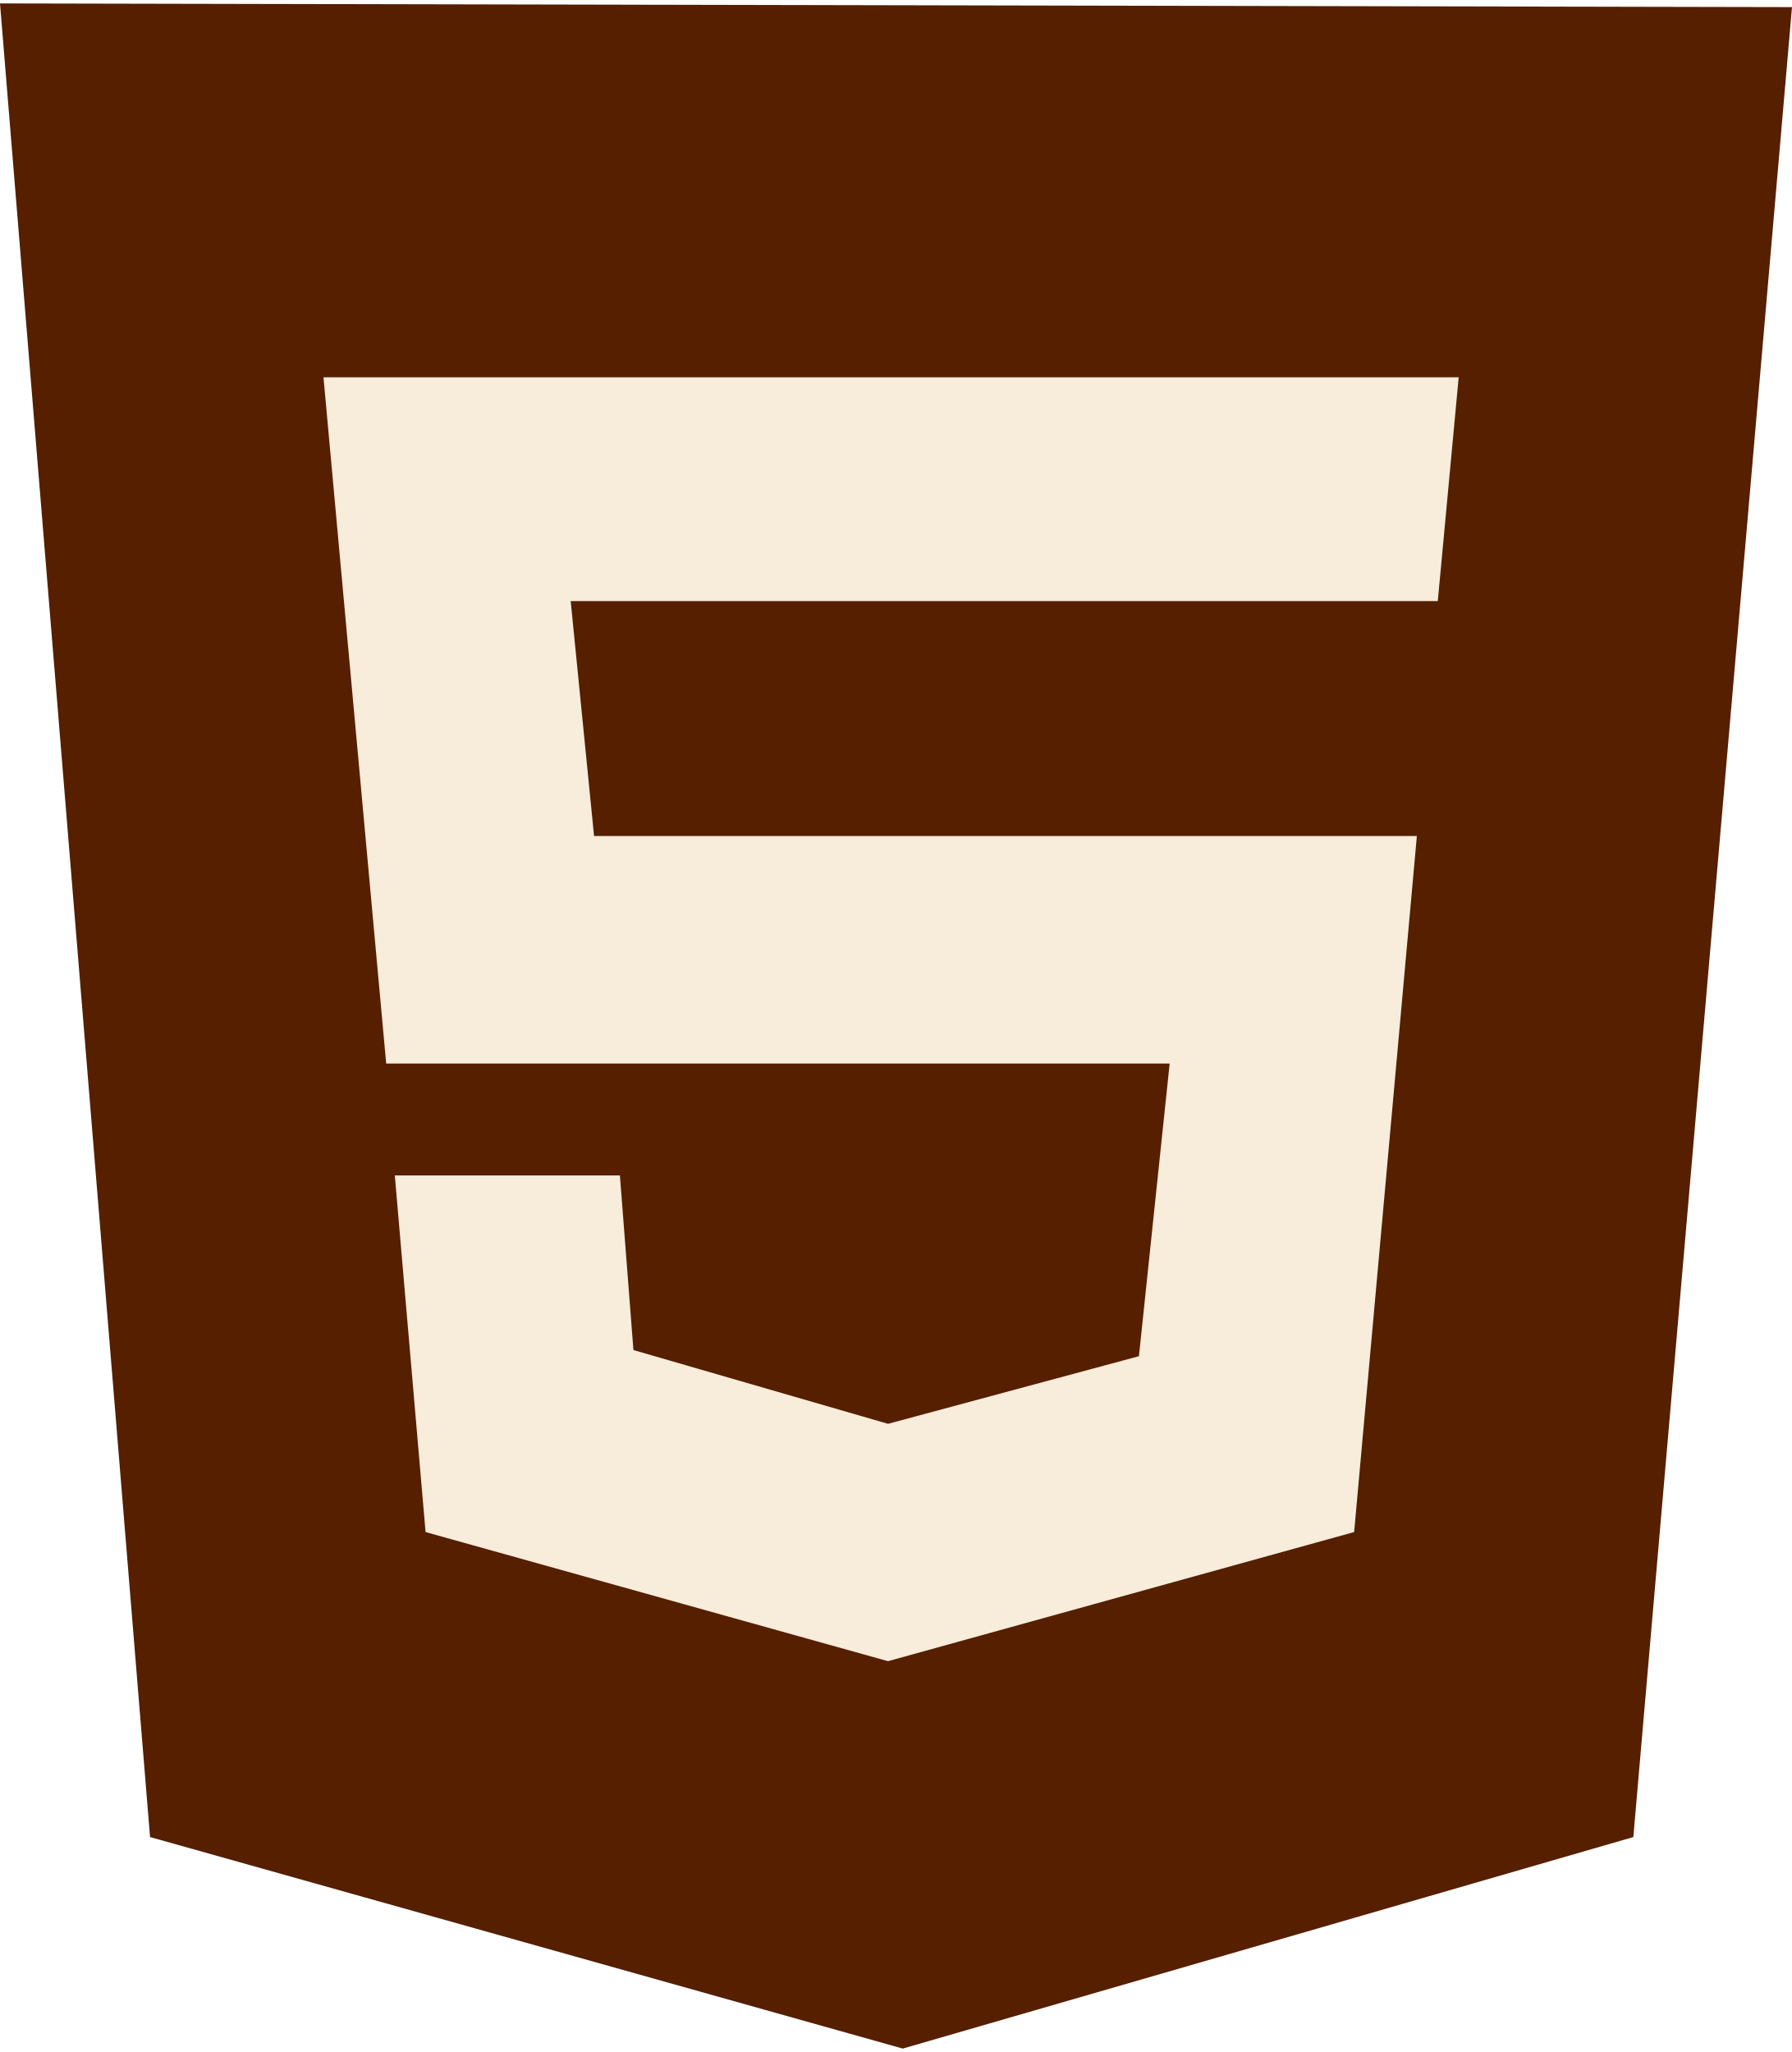
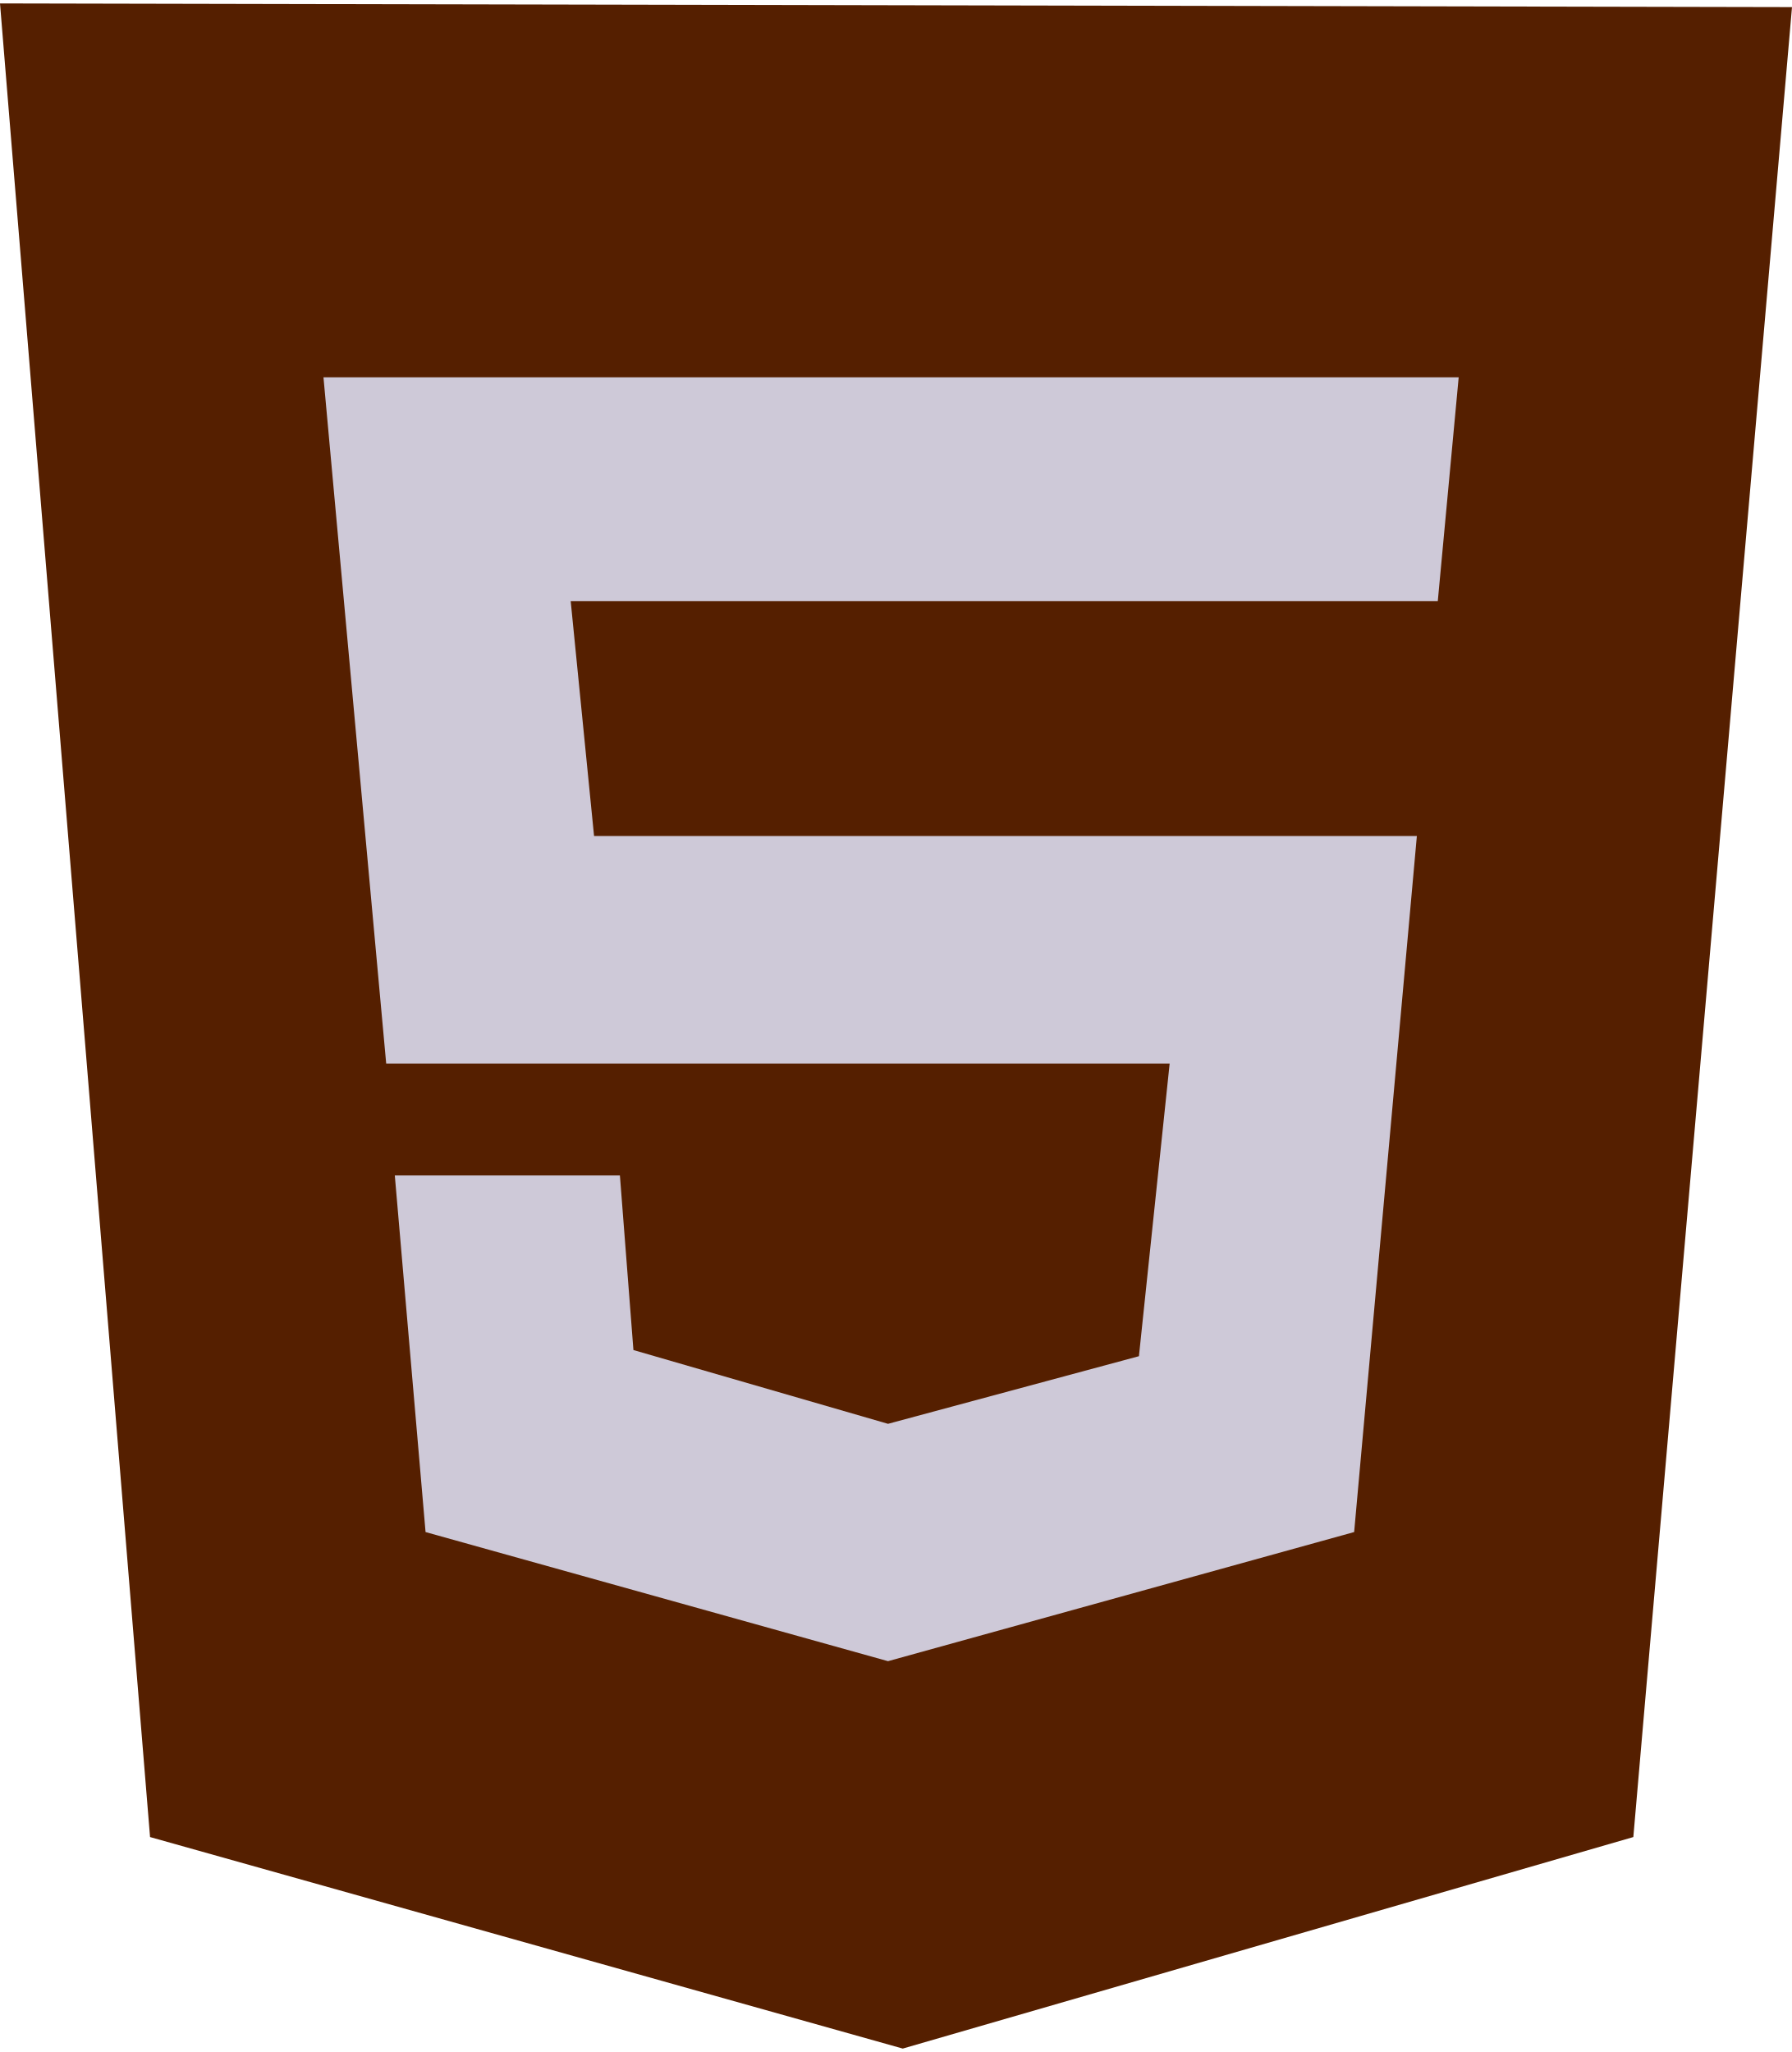
<svg xmlns="http://www.w3.org/2000/svg" fill="none" height="2500" width="2183" viewBox="0 0 124 141.532">
  <path d="M10.383 126.894L0 0l124 .255-10.979 126.639-50.553 14.638z" fill="#551F00" />
  <path d="M62.468 129.277V12.085l51.064.17-9.106 104.851z" fill="#551F00" />
-   <path d="M99.49 41.362l1.446-15.49H22.383l4.34 47.49h54.213L78.81 93.617l-17.362 4.68-17.617-5.106-.936-12.085H27.319l2.128 24.681 32 8.936 32.255-8.936 4.34-48.17H41.107L39.49 41.362z" fill="#F8ECDA" />
+   <path d="M99.49 41.362l1.446-15.49H22.383l4.34 47.49h54.213L78.81 93.617l-17.362 4.68-17.617-5.106-.936-12.085H27.319l2.128 24.681 32 8.936 32.255-8.936 4.34-48.17H41.107L39.49 41.362z" fill="#CEC9D8" />
</svg>
